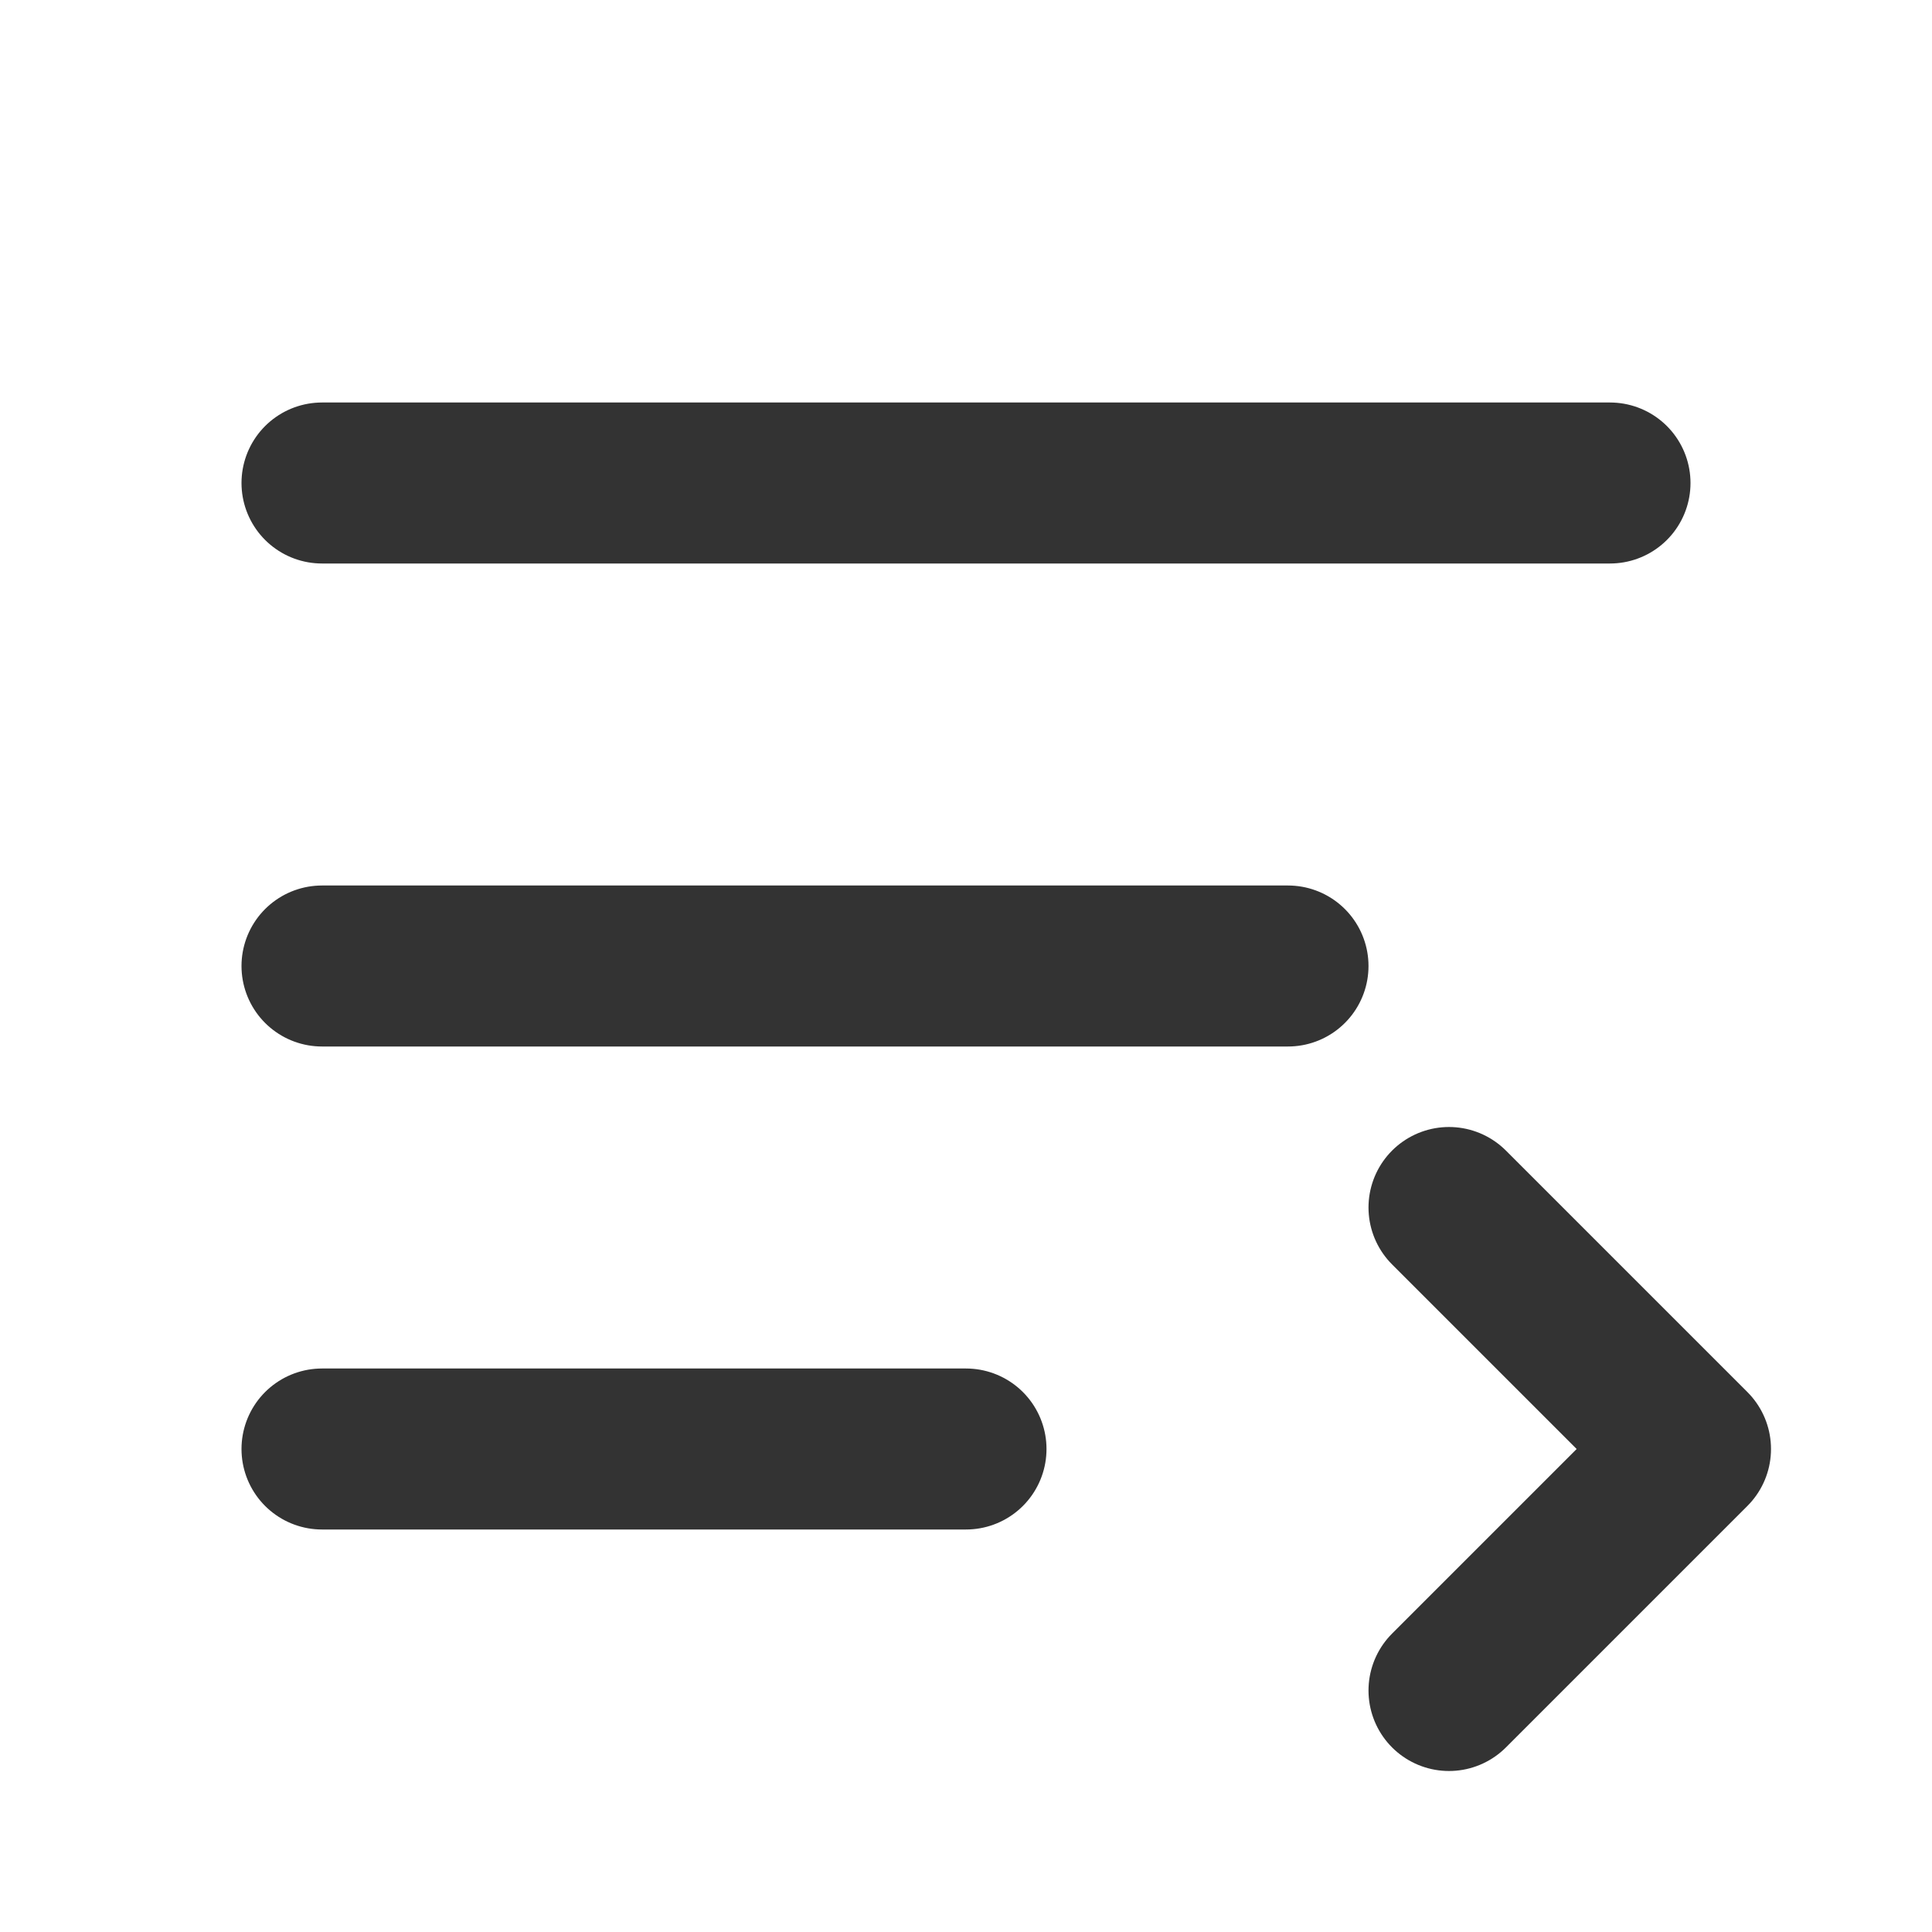
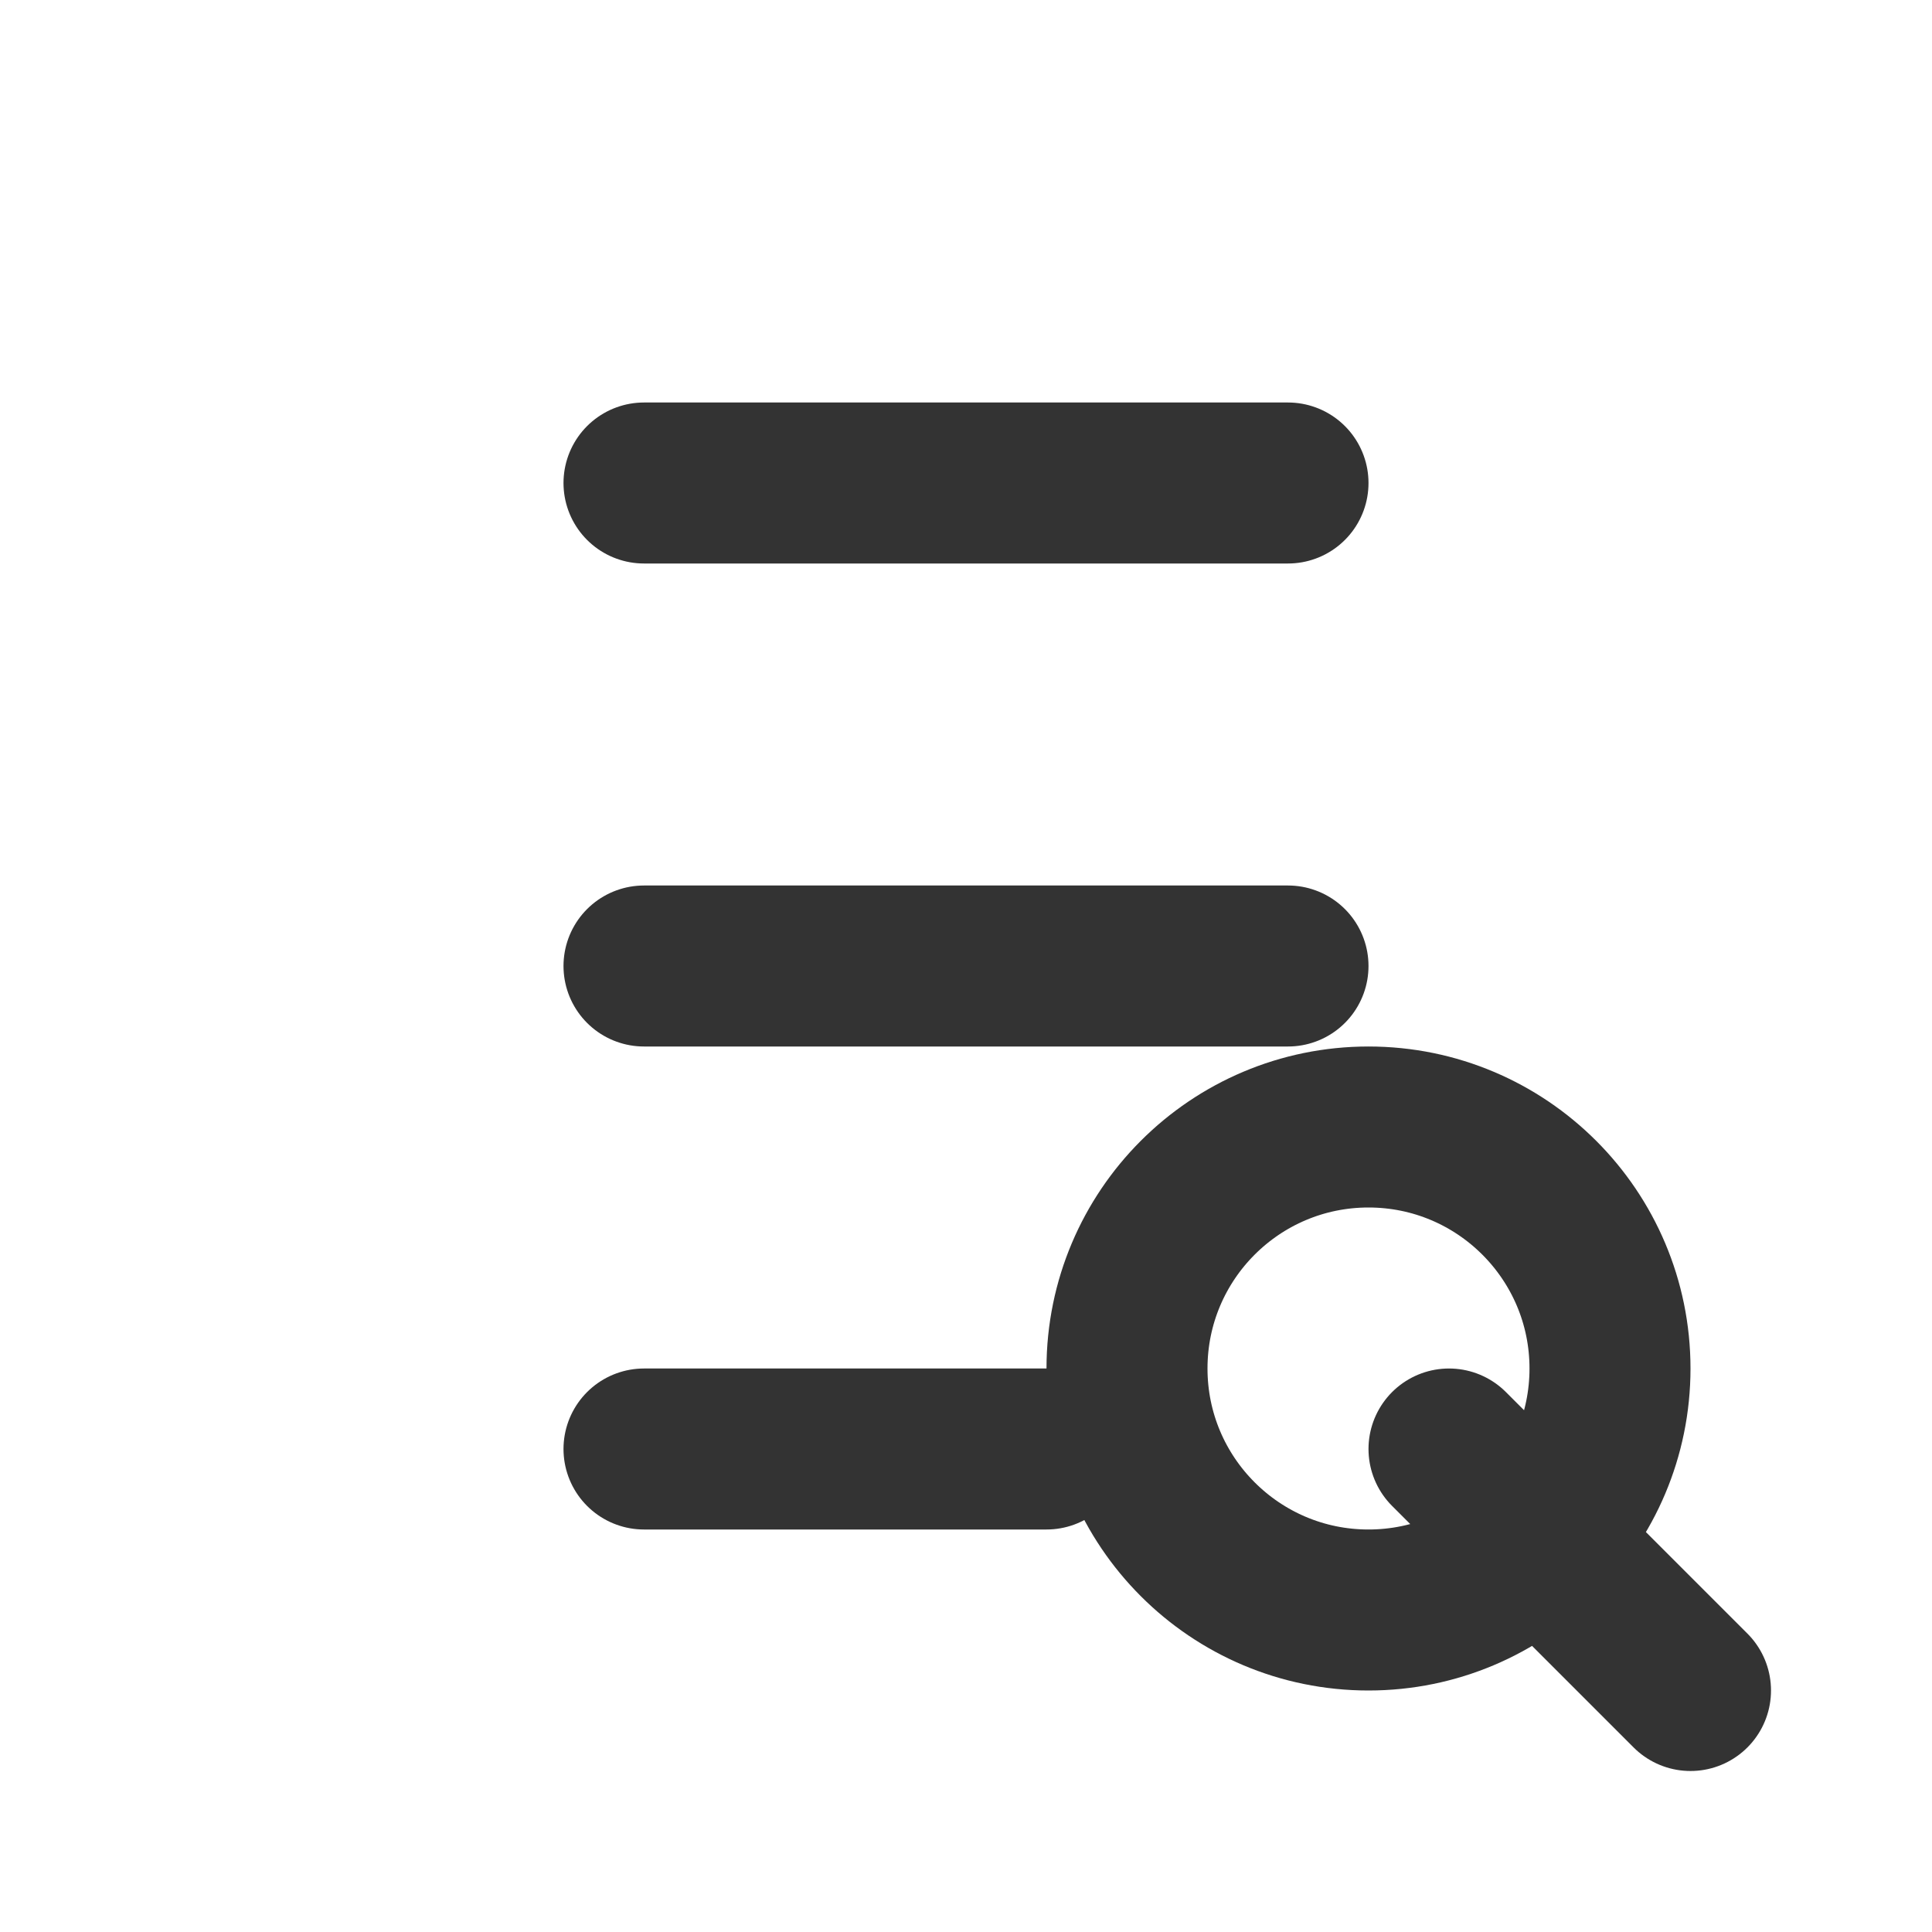
- <svg xmlns="http://www.w3.org/2000/svg" width="24" height="24" viewBox="0 0 48 48" fill="none">
-   <path d="M8 12H40" stroke="#333" stroke-width="4" stroke-linecap="round" />
-   <path d="M8 24H32" stroke="#333" stroke-width="4" stroke-linecap="round" />
-   <path d="M8 36H24" stroke="#333" stroke-width="4" stroke-linecap="round" />
-   <path d="M36 30L42 36L36 42" stroke="#333" stroke-width="4" stroke-linecap="round" stroke-linejoin="round" />
+ <svg xmlns="http://www.w3.org/2000/svg" width="16" height="16" viewBox="0 0 48 48" fill="none">
+   <path d="M16 12H32" stroke="#333" stroke-width="4" stroke-linecap="round" />
+   <path d="M16 24H32" stroke="#333" stroke-width="4" stroke-linecap="round" />
+   <path d="M16 36H26" stroke="#333" stroke-width="4" stroke-linecap="round" />
+   <path d="M36 36L42 42" stroke="#333" stroke-width="4" stroke-linecap="round" />
+   <circle cx="34" cy="34" r="6" stroke="#333" stroke-width="4" />
</svg>
